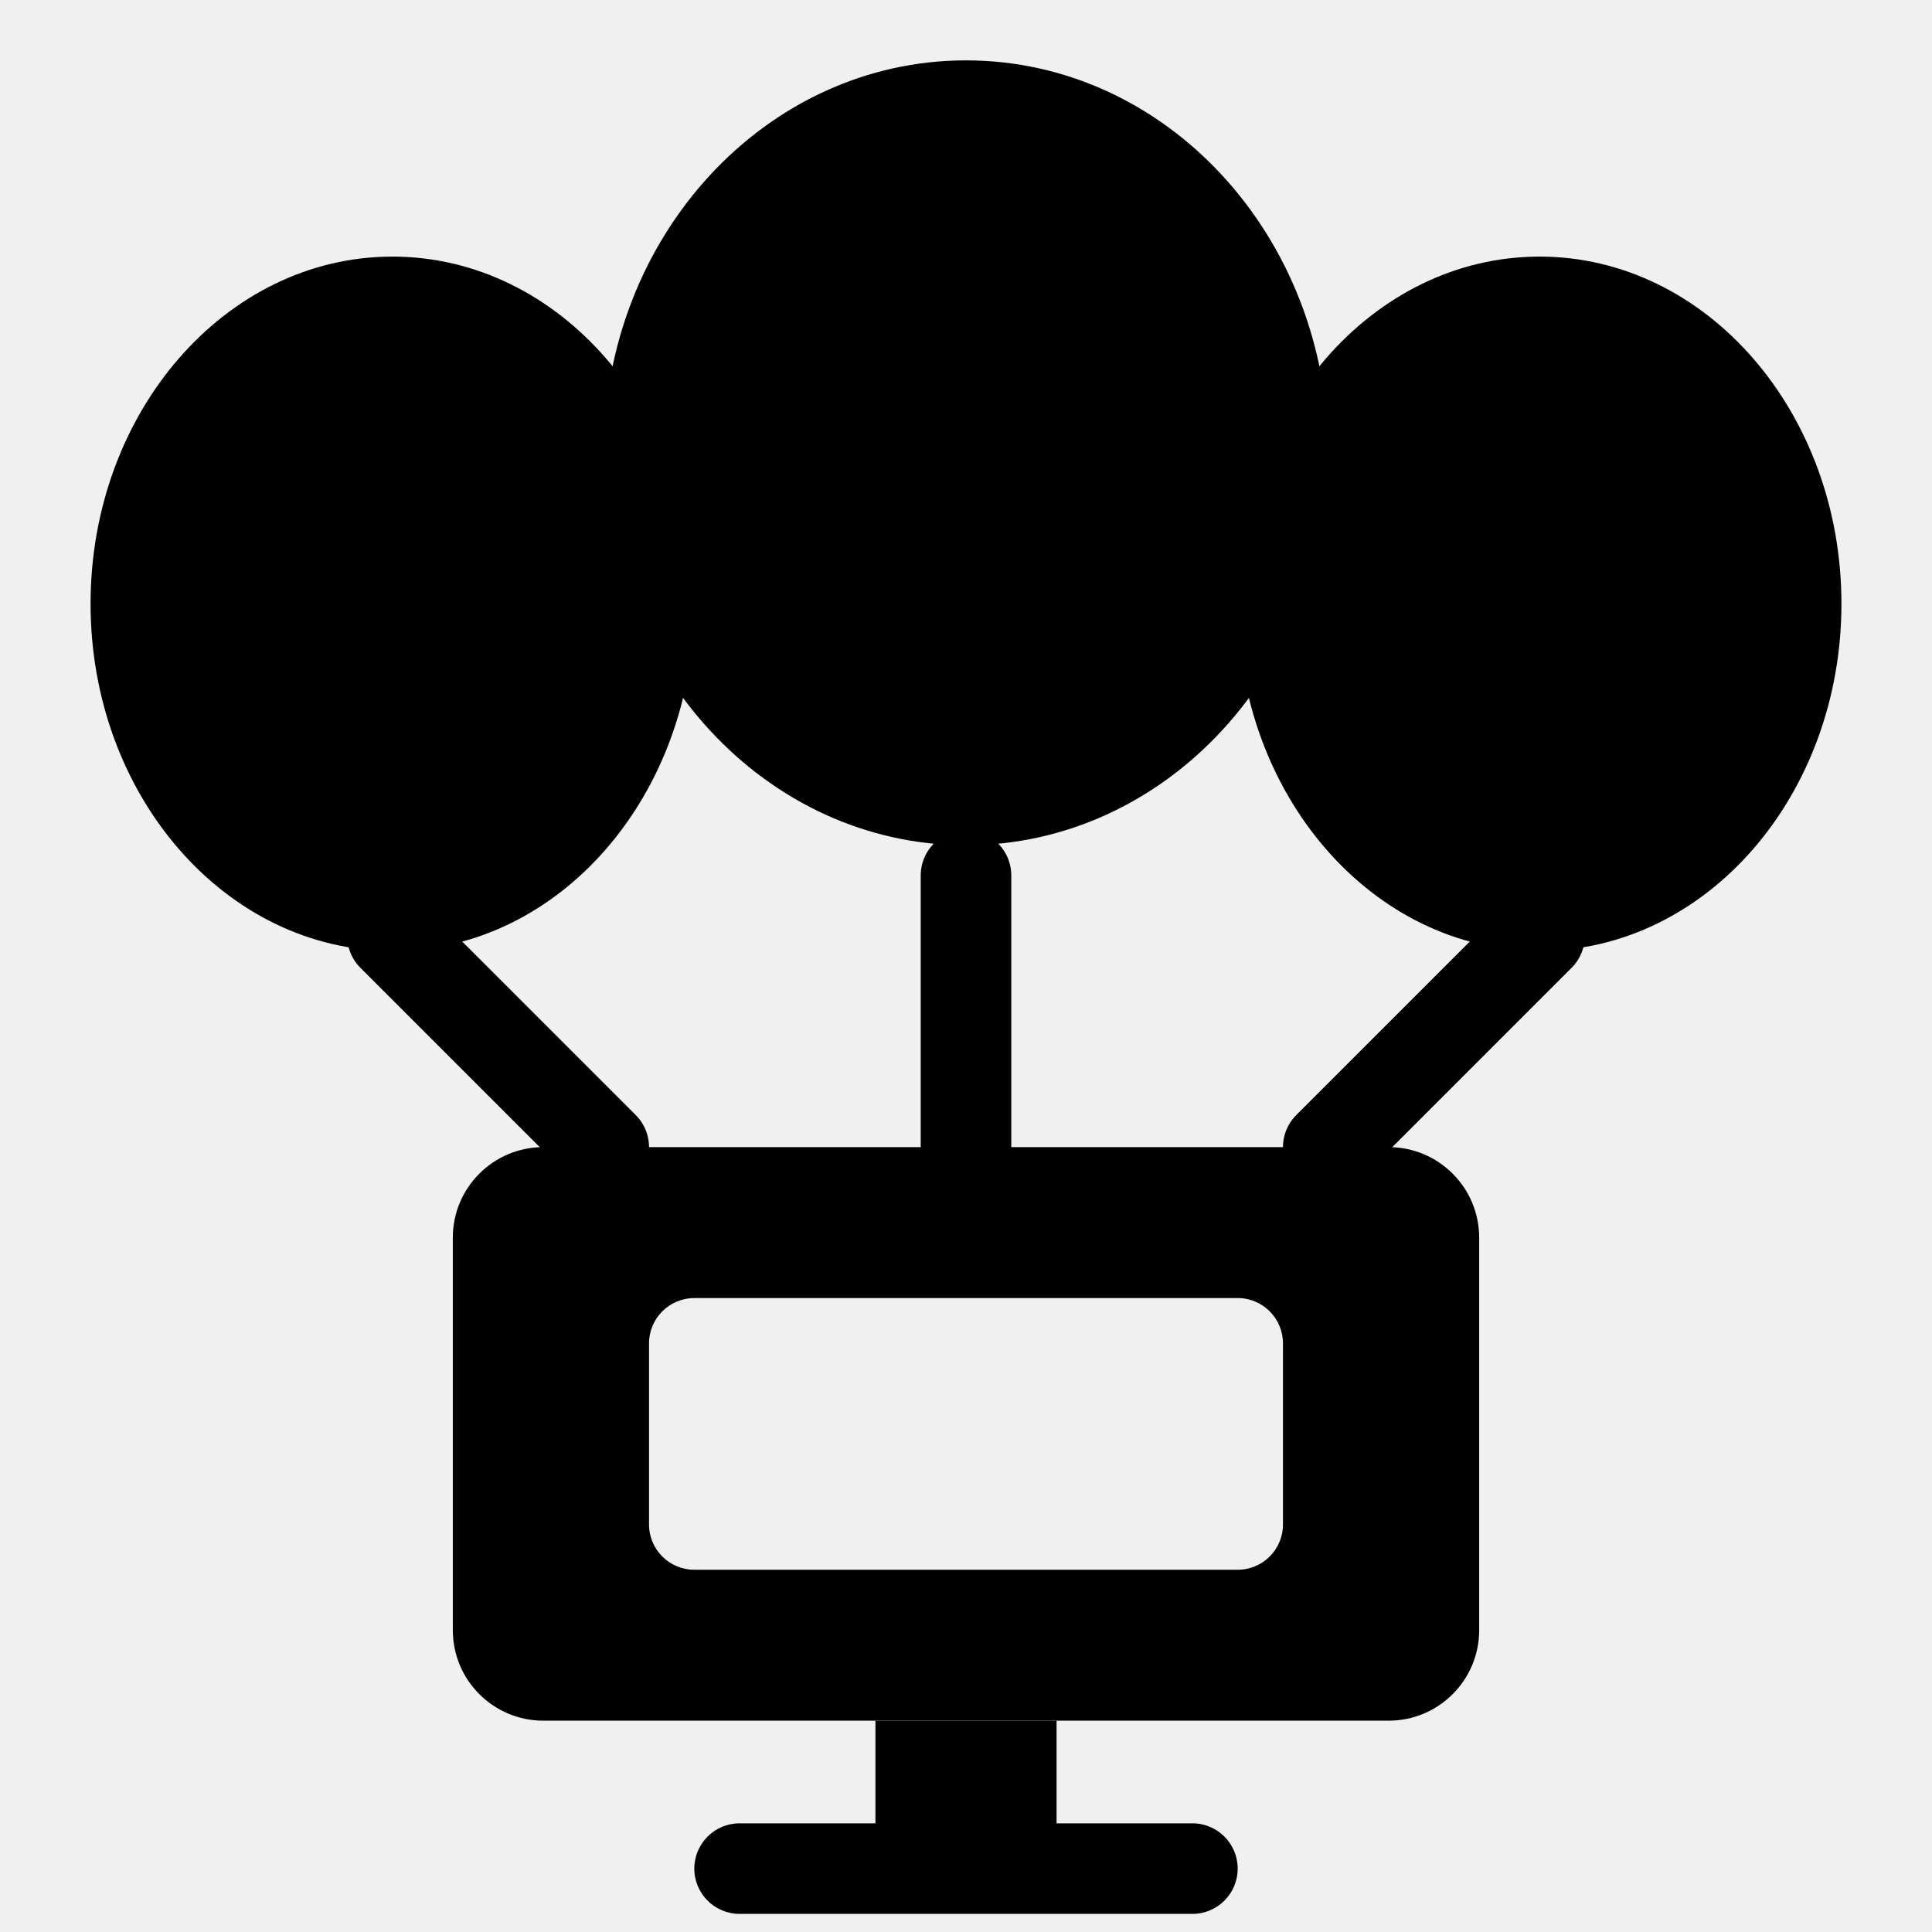
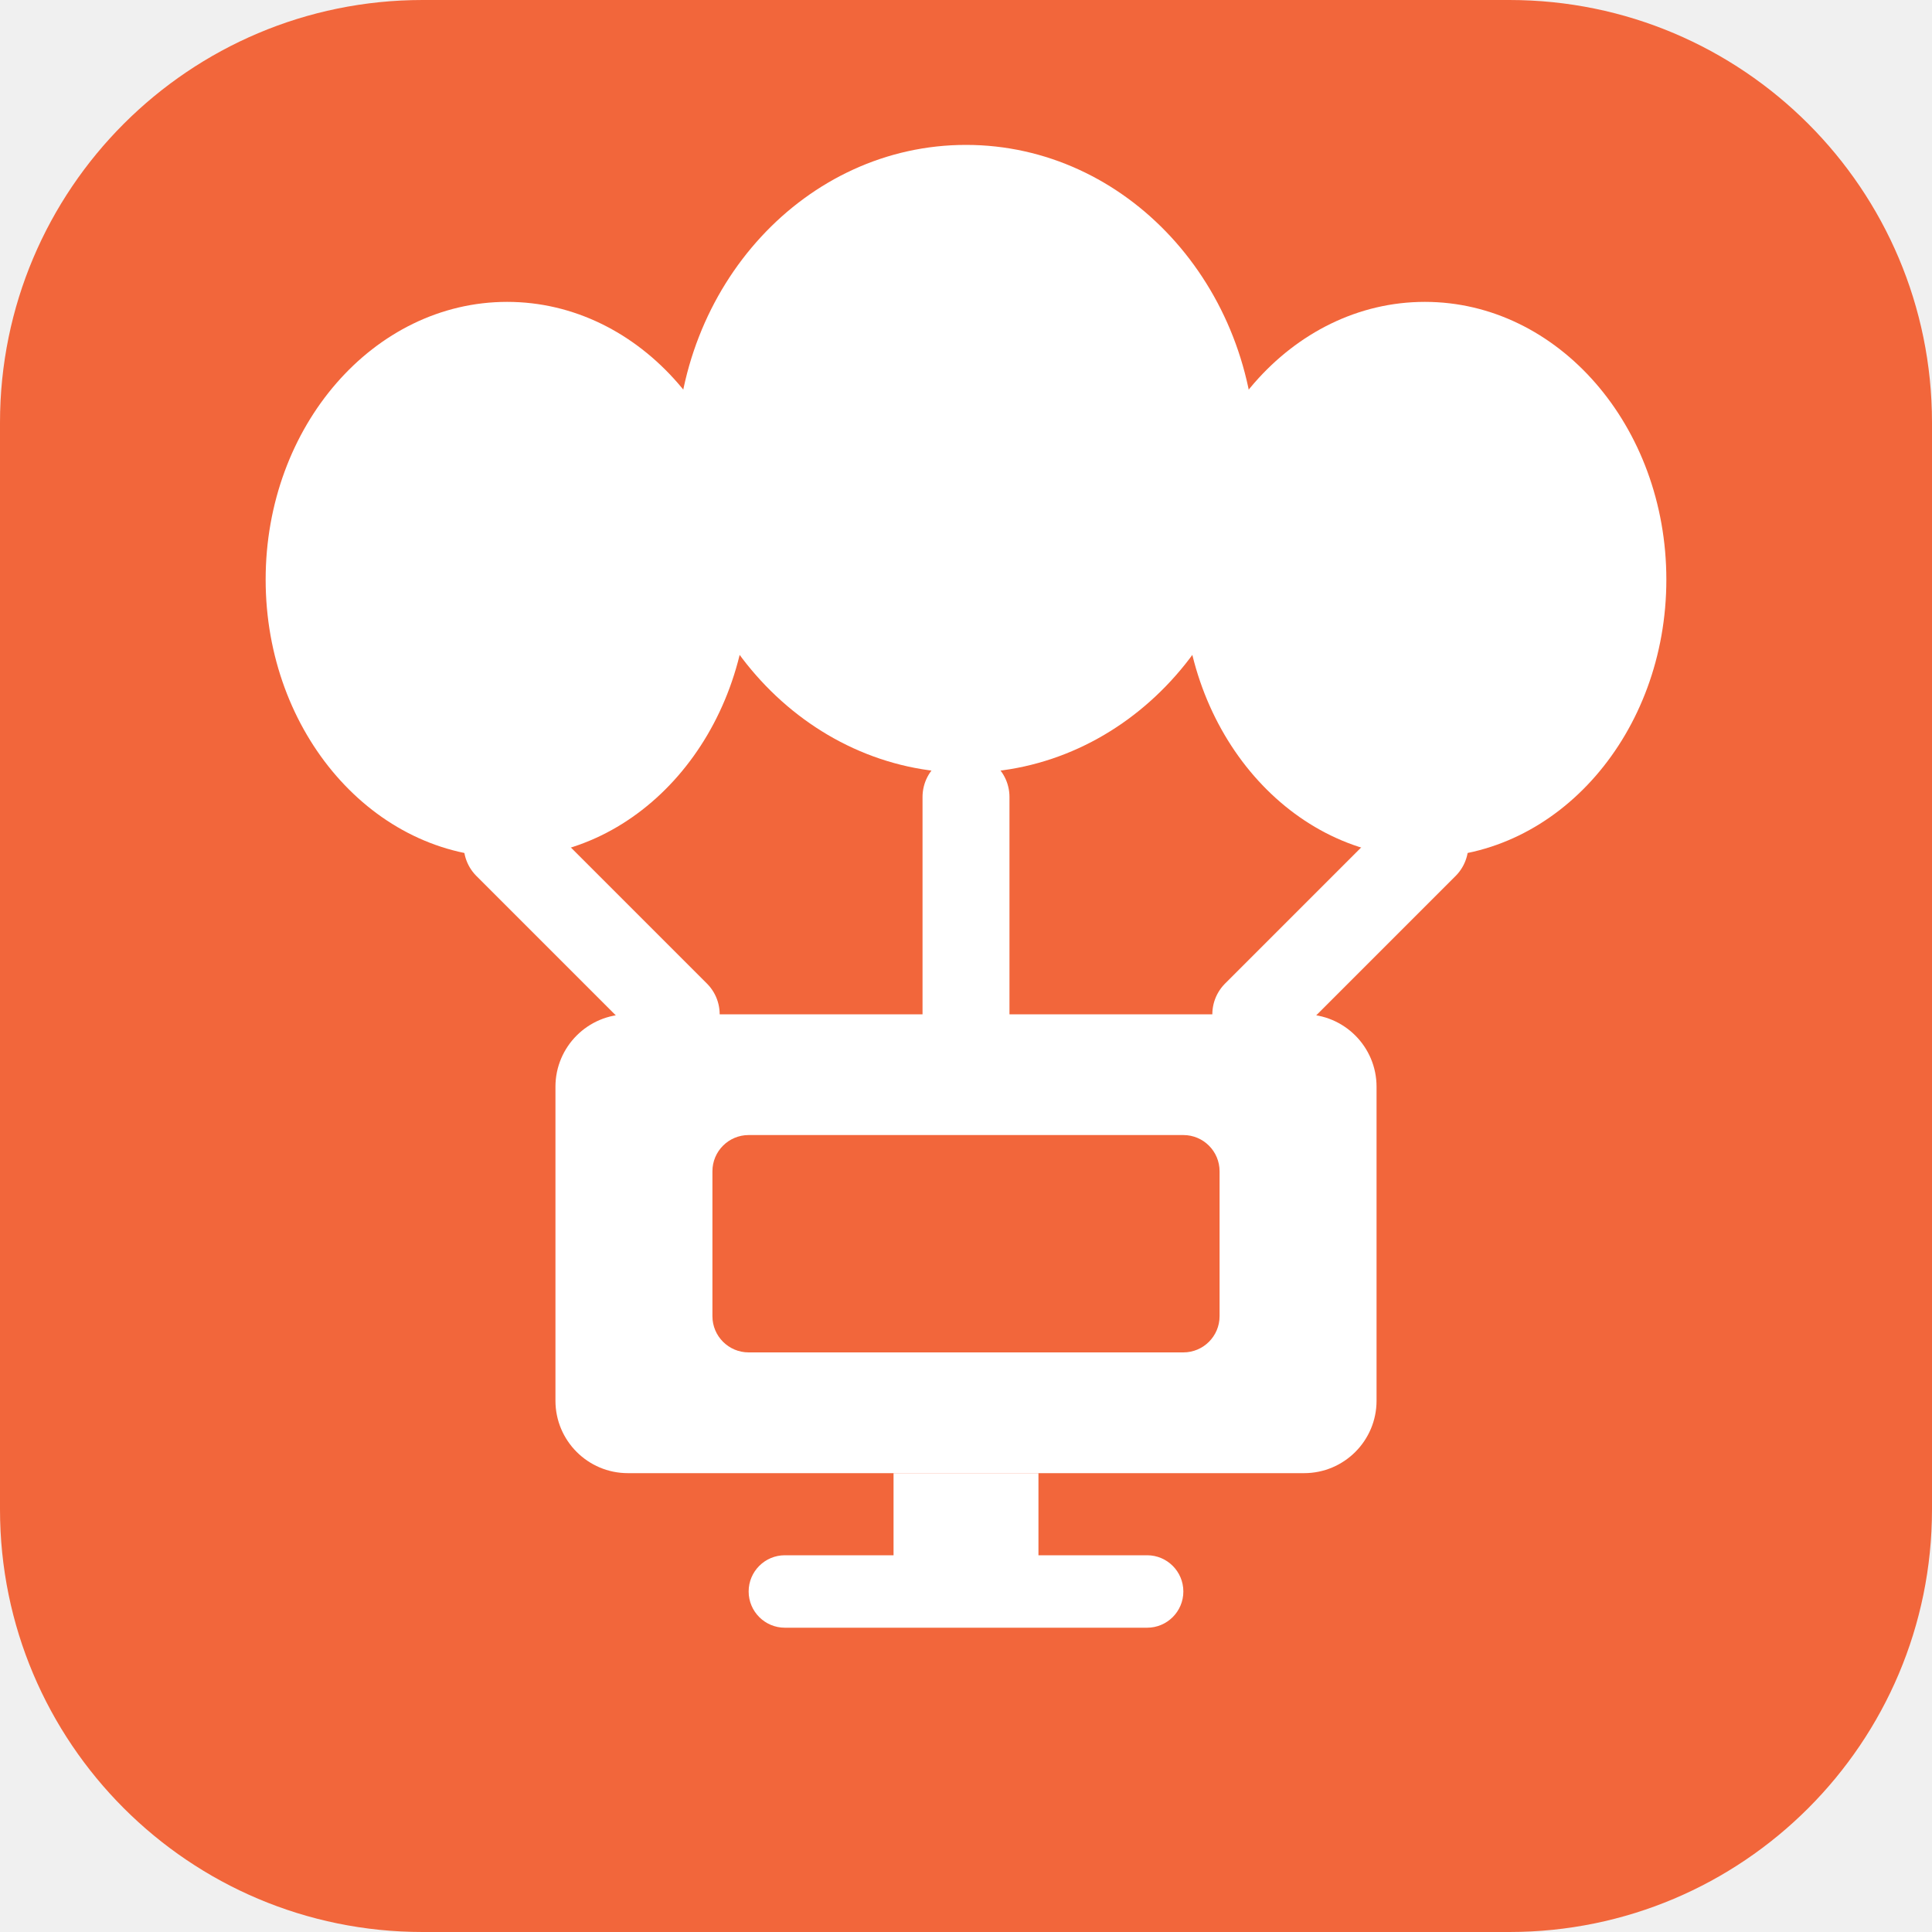
<svg xmlns="http://www.w3.org/2000/svg" viewBox="0 0 64 64" fill="none" role="img" aria-label="notdownhub">
-   <g stroke="currentColor" stroke-width="3" stroke-linecap="round">
-     <path d="M13 31 L 20 38" />
-     <path d="M32 29 L 32 38" />
-     <path d="M51 31 L 44 38" />
-   </g>
-   <g fill="currentColor">
-     <ellipse cx="13" cy="20" rx="10" ry="11.5" />
-     <ellipse cx="51" cy="20" rx="10" ry="11.5" />
-     <ellipse cx="32" cy="15" rx="12" ry="13" />
-   </g>
-   <g fill="currentColor">
-     <path fill-rule="evenodd" d="M18 38 h28 a3 3 0 0 1 3 3 v13 a3 3 0 0 1 -3 3 h-28 a3 3 0 0 1 -3 -3 v-13 a3 3 0 0 1 3 -3 z M23 43 h18 a1.5 1.5 0 0 1 1.5 1.5 v6 a1.5 1.5 0 0 1 -1.5 1.5 h-18 a1.5 1.5 0 0 1 -1.5 -1.5 v-6 a1.5 1.5 0 0 1 1.5 -1.5 z" />
-     <rect x="29" y="57" width="6" height="3.6" />
-     <rect x="23" y="60.4" width="18" height="3" rx="1.5" />
+   <rect width="64" height="64" rx="14" fill="#f2663b" />
+   <g transform="translate(6.4,3.2) scale(0.8)">
+     <g stroke="#ffffff" stroke-width="3.6" stroke-linecap="round">
+       <path d="M13 31 L 20 38" />
+       <path d="M32 29 L 32 38" />
+       <path d="M51 31 L 44 38" />
+     </g>
+     <g fill="#ffffff">
+       <ellipse cx="13" cy="20" rx="10" ry="11.5" />
+       <ellipse cx="51" cy="20" rx="10" ry="11.5" />
+       <ellipse cx="32" cy="15" rx="12" ry="13" />
+     </g>
+     <g fill="#ffffff">
+       <path fill-rule="evenodd" d="M18 38 h28 a3 3 0 0 1 3 3 v13 a3 3 0 0 1 -3 3 h-28 a3 3 0 0 1 -3 -3 v-13 a3 3 0 0 1 3 -3 z M23 43 h18 a1.5 1.5 0 0 1 1.5 1.5 v6 a1.5 1.5 0 0 1 -1.5 1.5 h-18 a1.5 1.5 0 0 1 -1.5 -1.5 v-6 a1.5 1.5 0 0 1 1.5 -1.5 z" />
+       <rect x="29" y="57" width="6" height="3.6" />
+       <rect x="23" y="60.4" width="18" height="3" rx="1.5" />
+     </g>
  </g>
</svg>
